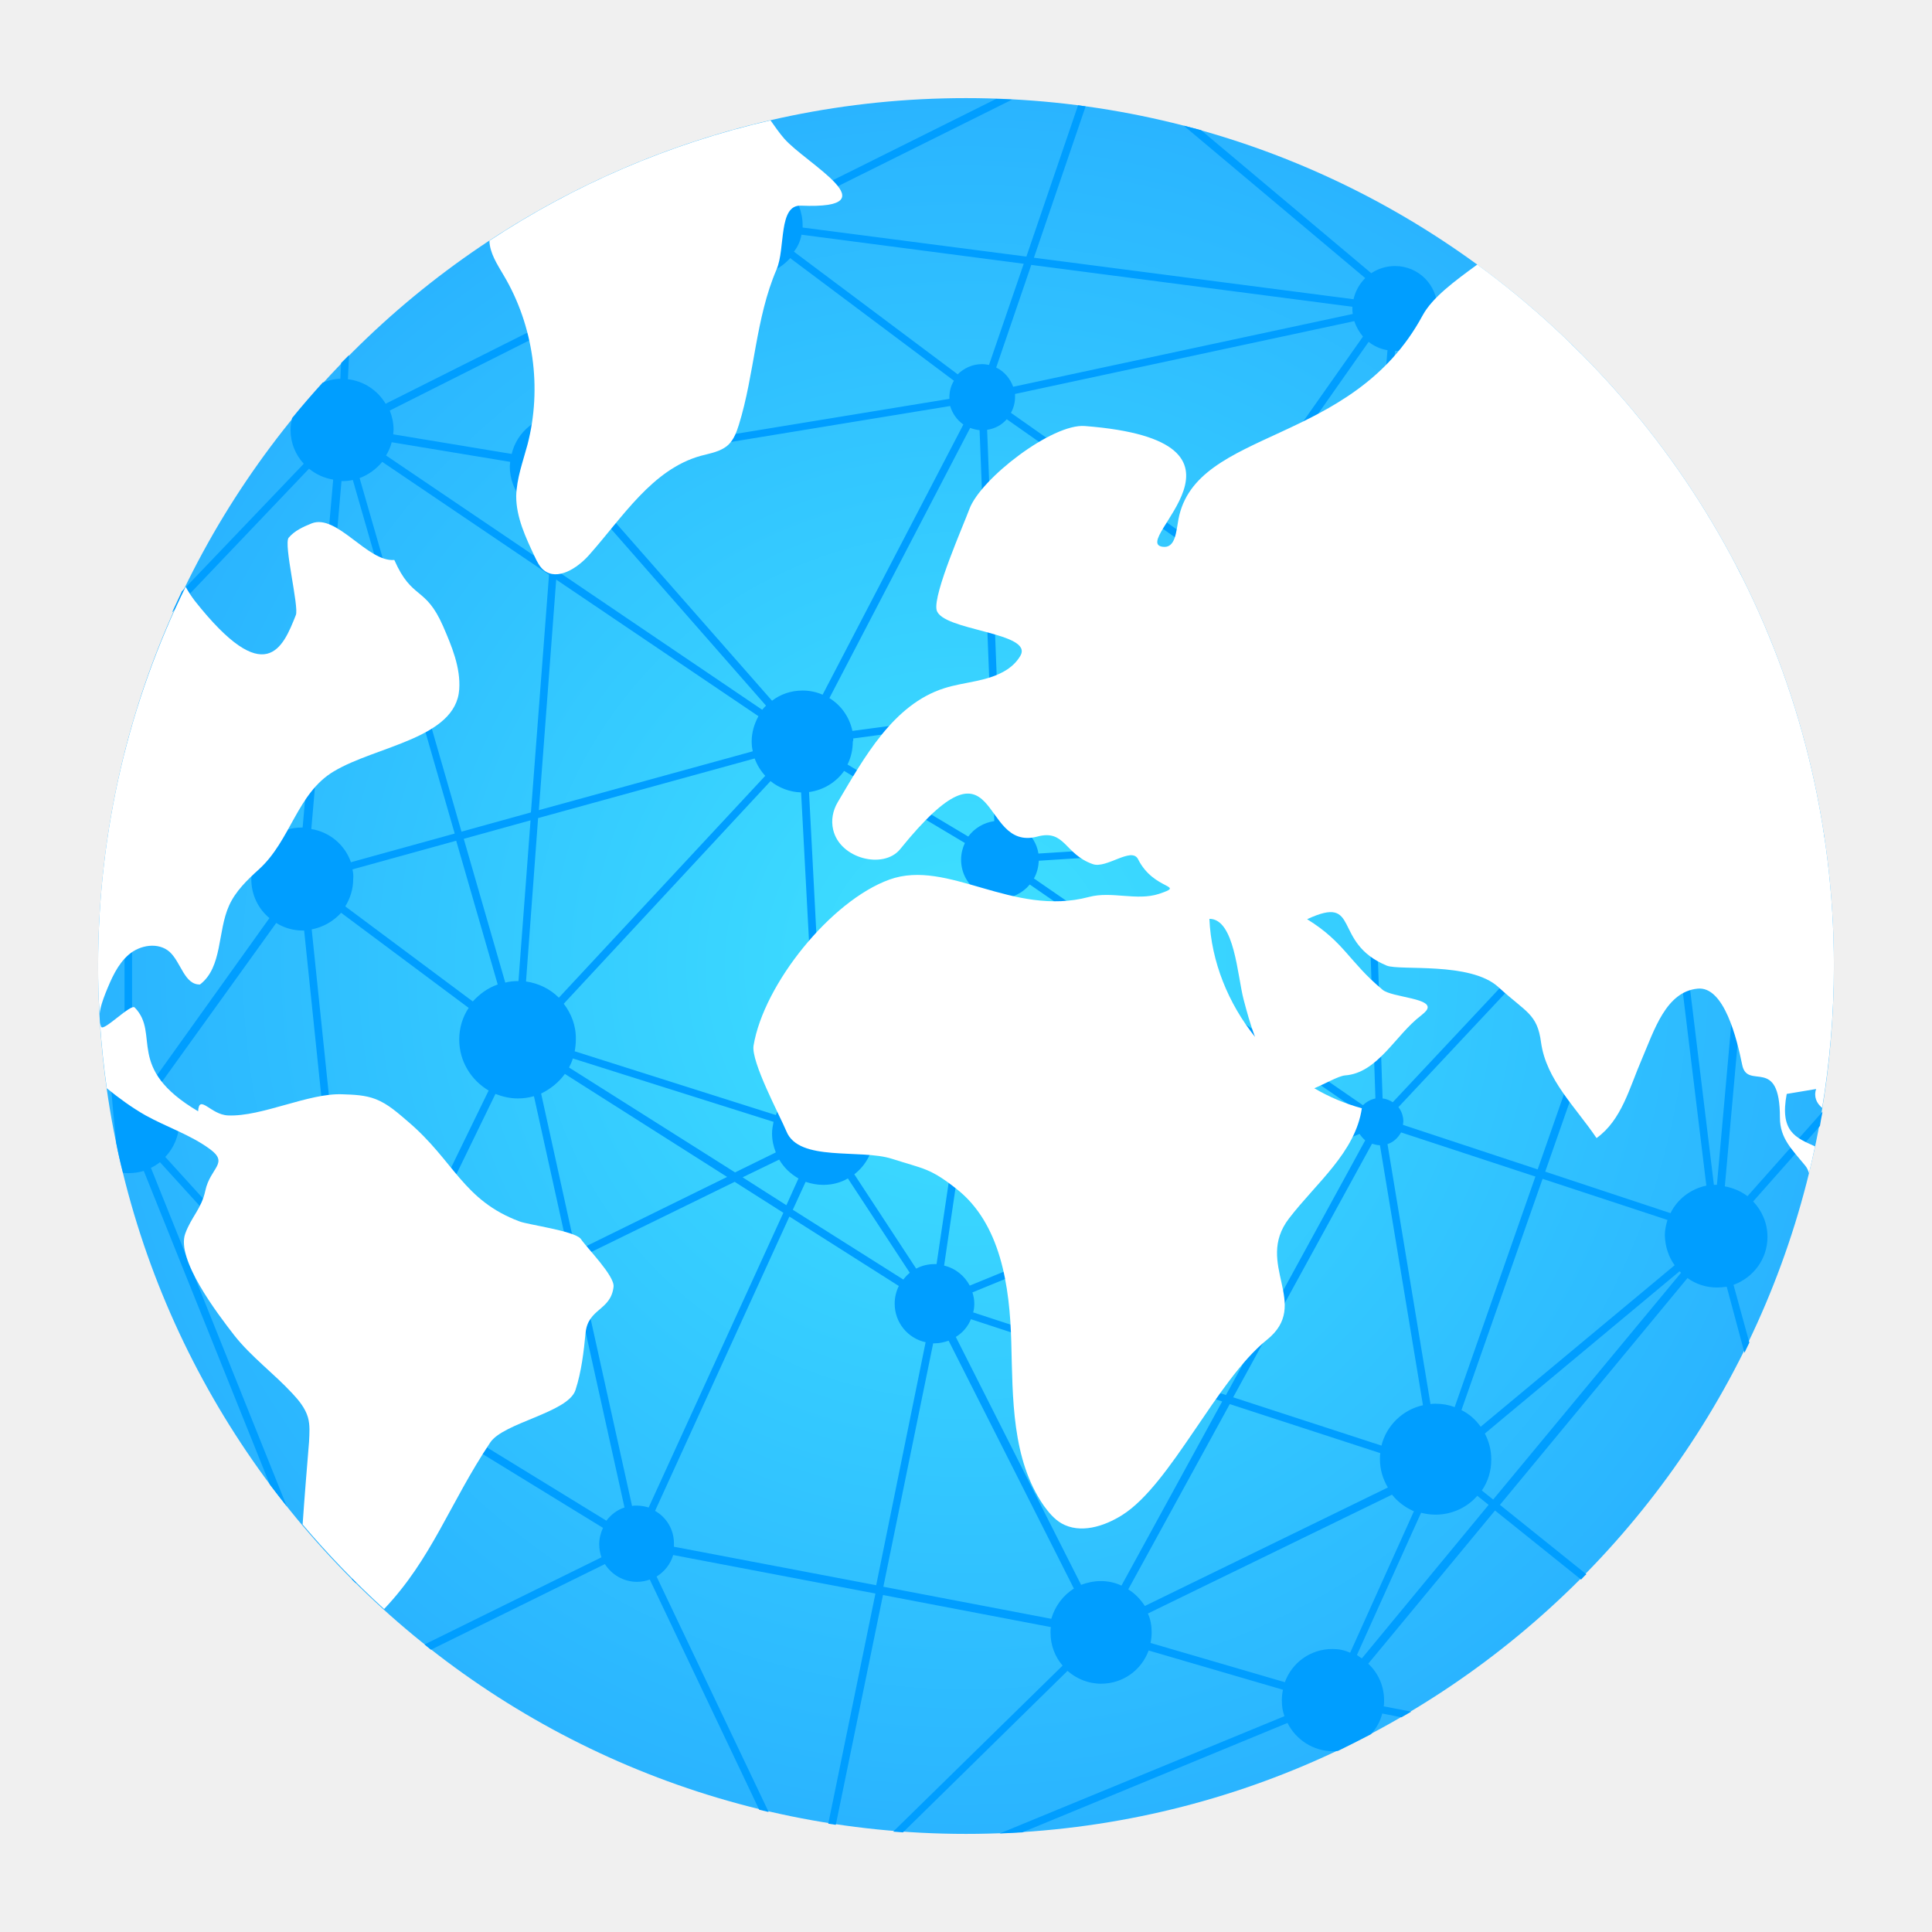
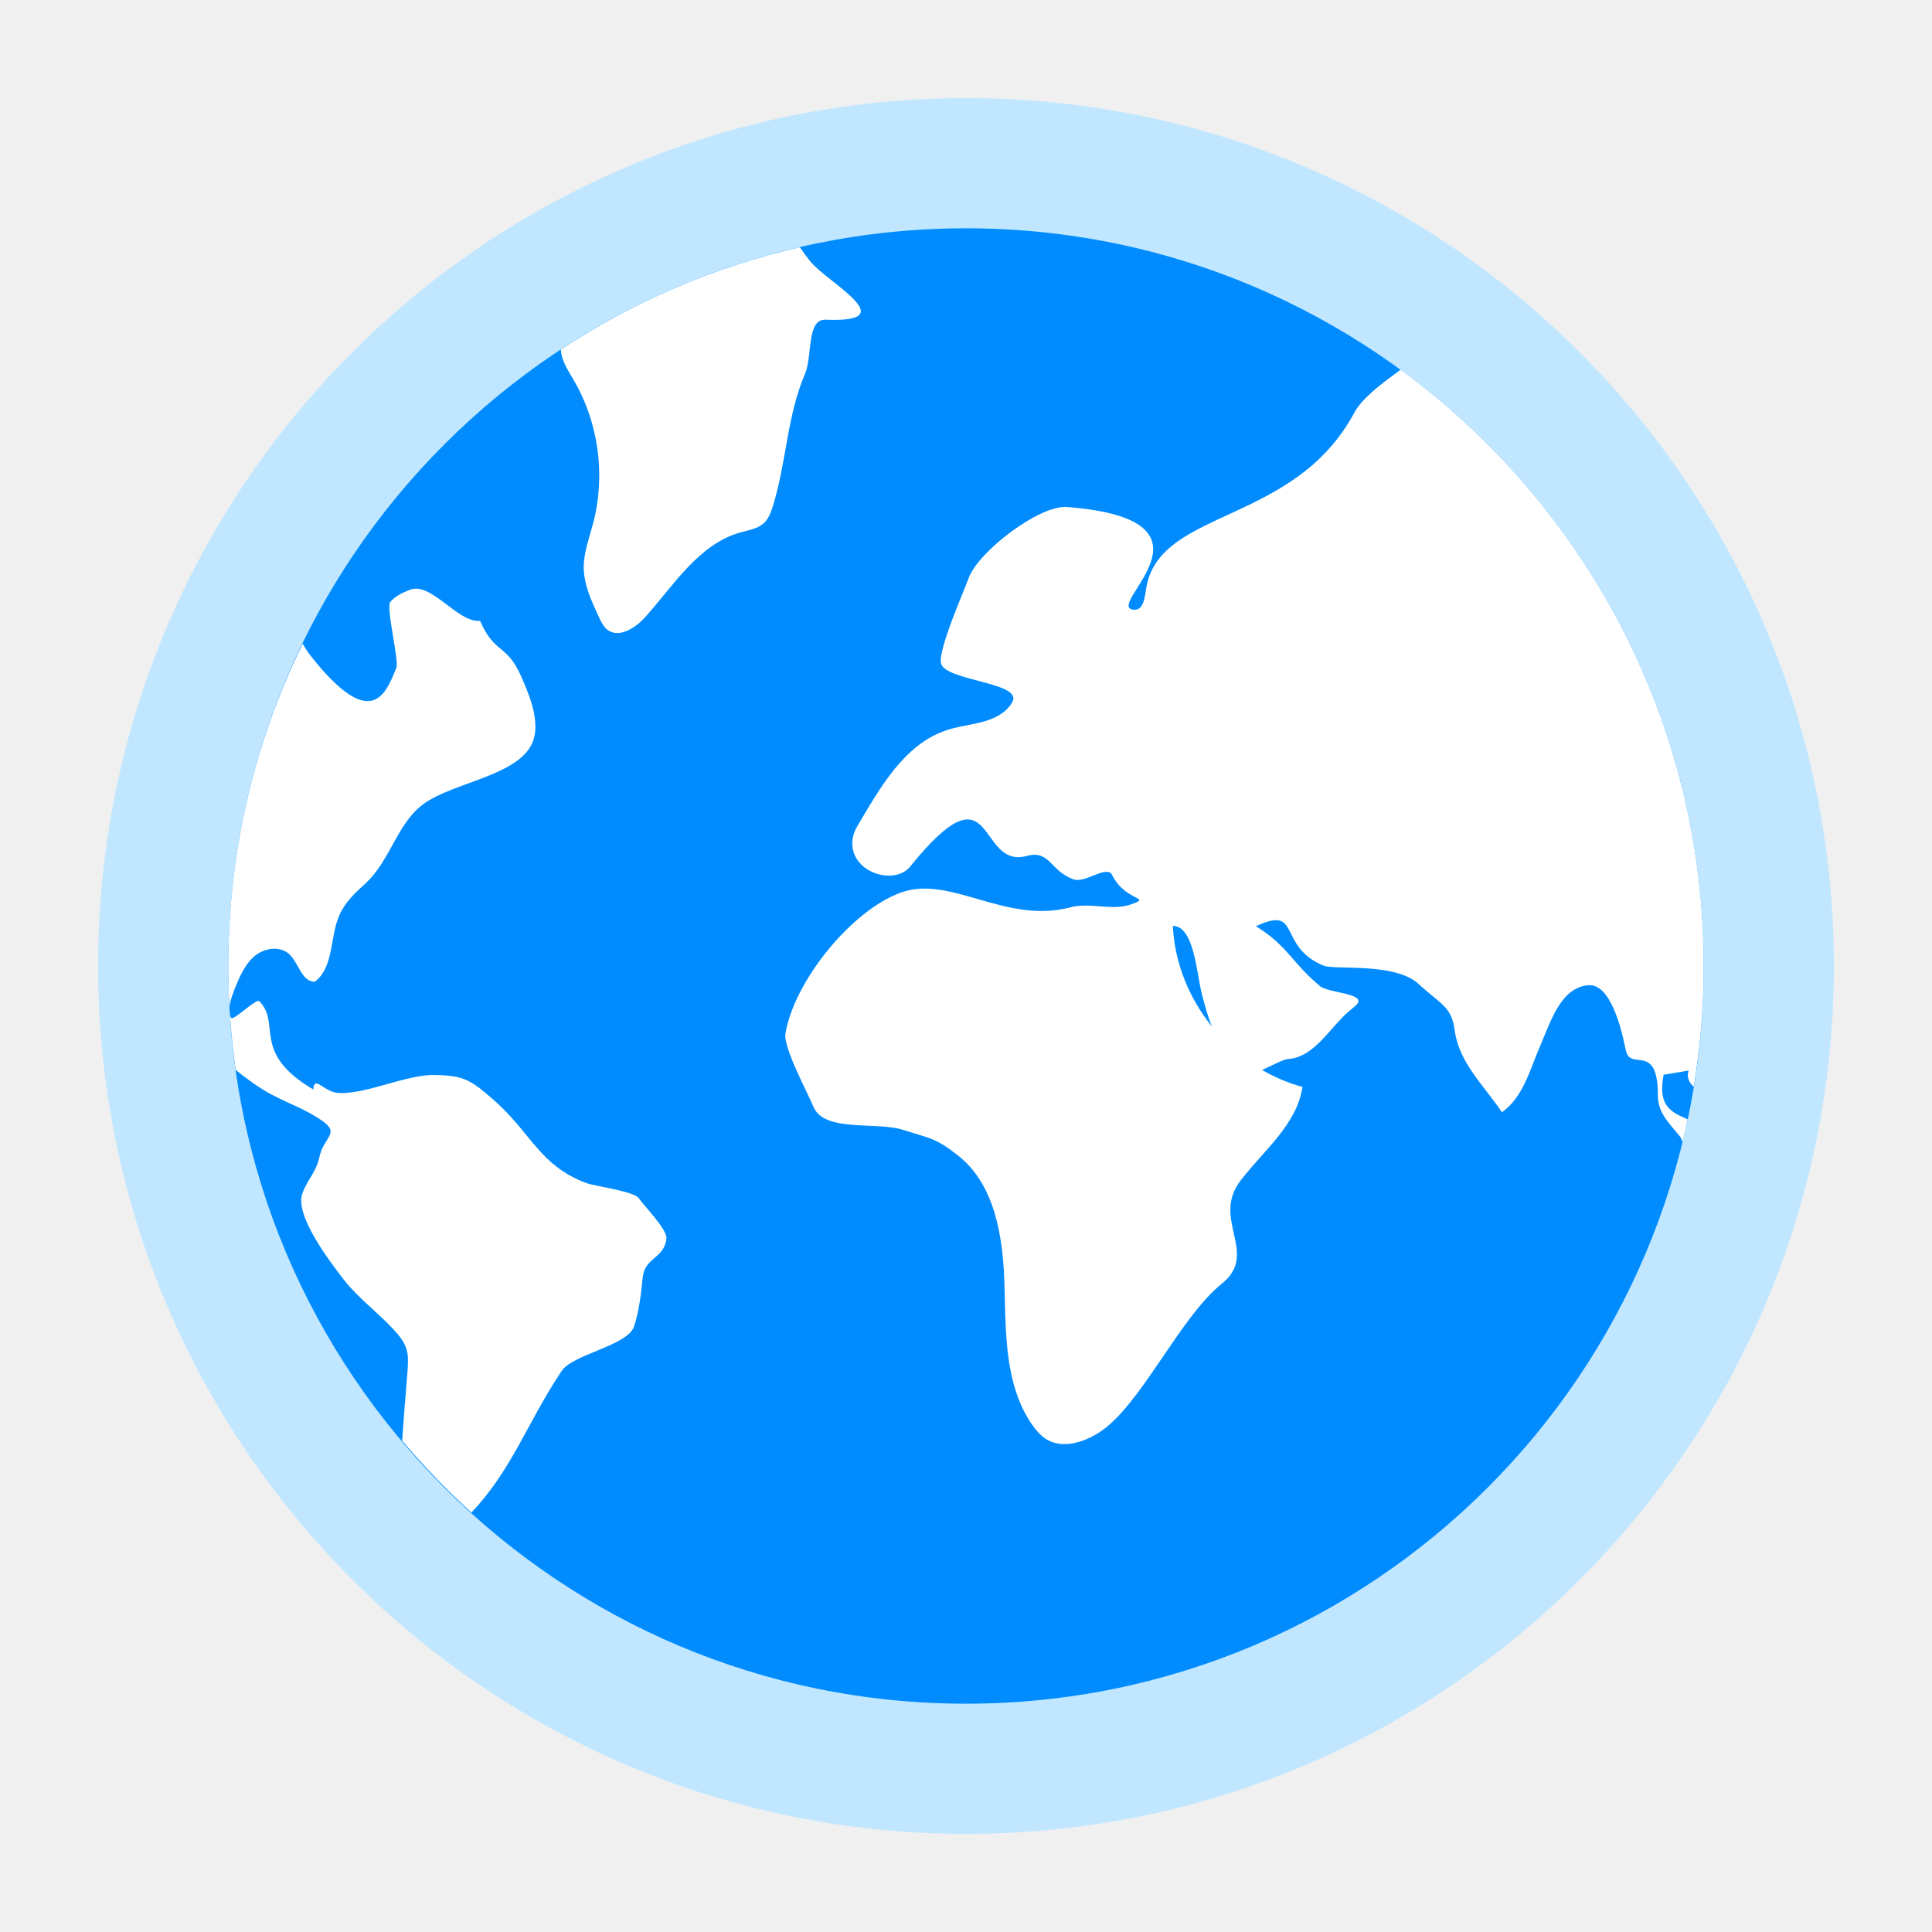
- <svg xmlns="http://www.w3.org/2000/svg" version="1.1" id="Layer_1" x="0px" y="0px" viewBox="0 0 512 512" style="enable-background:new 0 0 512 512;" xml:space="preserve">
-   <style type="text/css">
- 	.st0{fill:url(#SVGID_1_);}
- 	.st1{fill:#009EFF;}
- 	.st2{fill:#FFFFFF;}
- </style>
+ <svg xmlns="http://www.w3.org/2000/svg" version="1.1" id="Layer_1" x="0px" y="0px" viewBox="0 0 512 512" enable-background="new 0 0 512 512" xml:space="preserve">
+   <circle fill="#C0E7FF" cx="256" cy="256" r="230" />
  <g>
-     <radialGradient id="SVGID_1_" cx="256" cy="256" r="230" gradientTransform="matrix(1 0 0 -1 0 512)" gradientUnits="userSpaceOnUse">
-       <stop offset="0" style="stop-color:#3FE1FF" />
-       <stop offset="1" style="stop-color:#2AB4FF" />
-     </radialGradient>
-     <circle class="st0" cx="256" cy="256" r="230" />
-     <path class="st1" d="M483.5,222.3c-0.1-0.7-0.2-1.4-0.3-2l-17.7-1.9l4.2-47.3c-0.5-1.4-1.1-2.7-1.6-4l-4.6,51.1l-11.7-1.3   c0-0.1,0-0.1,0-0.2c0-4.4-2.7-8.2-6.6-9.8l16.3-54.2c-0.4-0.9-0.9-1.7-1.3-2.6l-16.9,56.2c-0.7-0.1-1.4-0.2-2.1-0.2   c-1.4,0-2.8,0.3-4.1,0.8L375.8,91.2c2.1-1.4,3.8-3.5,4.6-6l38.7,8.7c-0.9-0.9-1.8-1.8-2.7-2.7l-35.6-8c0.1-0.5,0.1-1,0.1-1.5   c0-6.2-5-11.2-11.2-11.2c-2.3,0-4.5,0.7-6.3,1.9l-45.1-37.9c-1.5-0.4-3.1-0.8-4.6-1.2l48.1,40.4c-1.5,1.5-2.6,3.4-3.1,5.6L274,68.3   l13.7-40.1c-0.7-0.1-1.3-0.2-2-0.3L272,68l-59.3-7.7c0-0.2,0-0.5,0-0.7c0-1.8-0.4-3.5-1-5.1l56.5-28.1c-1.4-0.1-2.8-0.1-4.2-0.2   l-53.2,26.5c-2.4-4-6.7-6.6-11.6-6.6c-6.5,0-12,4.6-13.2,10.8l-36.5-4.7c-1,0.5-2.1,1.1-3.1,1.6l39.3,5c0,0.2,0,0.5,0,0.7   c0,1.8,0.4,3.6,1,5.1l-84.5,42.4c-2.1-3.5-5.7-6-10-6.5l0.3-6.4c-0.7,0.7-1.4,1.4-2.1,2.1l-0.2,4.2c-1.6,0-3.2,0.4-4.7,1   c-2.8,3.1-5.5,6.2-8.1,9.4c-0.2,1-0.4,2-0.4,3.1c0,3.5,1.3,6.6,3.5,9l-32.3,33.8c-0.9,1.9-1.7,3.7-2.6,5.6l36.3-38.1   c1.8,1.5,4,2.5,6.4,2.9l-8.1,92.2c-0.1,0-0.1,0-0.2,0c-2.8,0-5.3,0.8-7.5,2.3L43,183.5c2.7-2.5,4.5-6,4.5-10c0-3.1-1.1-6-2.8-8.2   c-3,7-5.7,14.1-8,21.5c1.7-0.3,3.4-1,4.8-2L71.1,223c-2.7,2.5-4.5,6-4.5,10c0,4.2,1.9,7.9,4.8,10.3L41,285.8   c-1.8-1.1-3.8-1.8-6-1.9v-91.5c-0.7,2.5-1.4,4.9-2,7.4v84.1c-1.3,0.1-2.6,0.4-3.8,0.8c0.4,6.1,1,12.2,1.6,18.2   c0.5,2.6,1.1,5.3,1.8,7.9c0.5,0.1,0.9,0.1,1.4,0.1c1.4,0,2.8-0.2,4.1-0.6l33.4,83.1c1.5,2,3,3.9,4.5,5.8l-36-89.7   c0.8-0.4,1.6-0.9,2.4-1.5l41.6,45.8c-2.3,2.4-3.7,5.7-3.7,9.3c0,7.3,5.8,13.2,13,13.5v42c0.3,0.3,0.7,0.7,1,1v-42.9   c4.3-0.2,8.1-2.3,10.4-5.6l55.1,33.8c-0.6,1.3-1,2.8-1,4.3c0,1.2,0.2,2.4,0.6,3.5l-46.9,23.1c0.6,0.5,1.1,0.9,1.7,1.4l46.1-22.7   c1.8,2.8,4.9,4.7,8.5,4.7c1.2,0,2.3-0.2,3.4-0.6l29,61c0.8,0.2,1.7,0.4,2.5,0.6l-29.7-62.4c2.1-1.3,3.7-3.3,4.4-5.7l53.6,10.2   l-12.5,61c0.7,0.1,1.3,0.2,2,0.3l12.5-60.9l44.5,8.5c-0.1,0.5-0.1,1-0.1,1.5c0,3.3,1.2,6.4,3.2,8.7l-44.9,44   c0.9,0.1,1.8,0.1,2.6,0.2l43.6-42.8c2.4,2.1,5.5,3.4,8.9,3.4c5.8,0,10.7-3.6,12.6-8.8l35.6,10.4c-0.2,0.9-0.3,1.9-0.3,2.8   c0,1.5,0.2,2.9,0.7,4.2l-75.5,31.1c2-0.1,4-0.2,6-0.3l70.3-29c2.2,4.4,6.8,7.5,12.1,7.5c0.4,0,0.8,0,1.3-0.1   c2.9-1.4,5.8-2.9,8.7-4.4c1.4-1.5,2.5-3.4,3-5.5l5.1,1c0.9-0.5,1.7-1,2.6-1.5l-7.3-1.4c0.1-0.5,0.1-1.1,0.1-1.6   c0-3.8-1.6-7.3-4.2-9.7l33.6-40.6l22.8,18.3c0.5-0.5,0.9-1,1.4-1.4l-22.9-18.4l49.7-60.1c2.2,1.6,4.9,2.5,7.8,2.5   c0.9,0,1.7-0.1,2.6-0.2l4.7,17.5c0.4-0.9,0.9-1.8,1.3-2.7l-4.2-15.3c5.2-1.9,9-6.8,9-12.7c0-3.7-1.5-7-3.8-9.4l17.7-20   c0.2-1.2,0.4-2.5,0.7-3.8l-19.9,22.4c-1.7-1.3-3.8-2.2-6-2.6l8.4-93.9L483.5,222.3z M443.8,335.3l-51.4,42.8   c-1.3-1.8-3-3.4-5.1-4.4l21.5-61.3l33.1,10.9c-0.4,1.3-0.7,2.7-0.7,4.1C441.3,330.4,442.2,333.1,443.8,335.3z M257.7,342.5   l102.6-42c0.4,0.6,0.9,1.2,1.5,1.7l-36.9,67.5l-67-21.9c0.2-0.7,0.3-1.5,0.3-2.3C258.2,344.4,258,343.4,257.7,342.5z M93.4,230.4   l27.5-7.6l11,38.1c-2.6,0.9-4.8,2.5-6.6,4.5l-33.8-25.2c1.3-2.1,2.1-4.6,2.1-7.2C93.7,232.1,93.6,231.2,93.4,230.4z M122.9,222.3   l17.7-4.9l-3.2,42.6c-0.1,0-0.1,0-0.2,0c-1.1,0-2.2,0.1-3.3,0.4L122.9,222.3z M142.6,216.8L200,201c0.6,1.7,1.6,3.3,2.8,4.6   l-54.7,58.8c-2.3-2.3-5.3-3.8-8.7-4.3L142.6,216.8z M162.1,122.3l89.7-14.7c0.6,2,1.8,3.7,3.5,4.9L218,184.1   c-1.6-0.7-3.4-1.1-5.3-1.1c-3.1,0-5.9,1-8.1,2.7L158.3,133c2.4-2.4,3.9-5.8,3.9-9.5C162.2,123.1,162.1,122.7,162.1,122.3z    M430.7,216.3l-66.6,4.2l-1-30.6c4.3-0.5,8-2.9,10.1-6.5l58.2,29.3C431,213.8,430.7,215,430.7,216.3z M433.3,223.6l-64.2,68.5   c-0.8-0.5-1.7-0.9-2.7-1l-2.3-68.5l66.6-4.2C431.1,220.3,432,222.1,433.3,223.6z M364.5,291.1c-1.3,0.3-2.4,0.9-3.3,1.8L274,232.8   c0.8-1.4,1.2-3,1.3-4.7l86.9-5.5L364.5,291.1z M149.4,266l54.8-59c2.2,1.8,5.1,2.9,8.1,3l4.1,77.1c-4.9,0.6-9,3.9-10.8,8.4   l-53.3-16.9c0.2-1,0.3-2.1,0.3-3.1C152.7,271.9,151.4,268.6,149.4,266z M214.4,209.9c3.8-0.5,7.2-2.6,9.3-5.6l32,19.1   c-0.6,1.3-1,2.8-1,4.4c0,3.3,1.5,6.2,3.9,8.1l-34,52.7c-1.8-1-3.9-1.6-6.2-1.6L214.4,209.9z M226.1,195.7l36.4-4.9l1,26.8   c-2.8,0.4-5.3,1.9-6.9,4.1l-32-19.1c0.9-1.8,1.4-3.9,1.4-6.1C226.2,196.2,226.1,196,226.1,195.7z M260.3,237   c0.7,0.4,1.5,0.6,2.2,0.8l-9,60.9l-21.9,0.5c-0.4-3.9-2.4-7.2-5.3-9.5L260.3,237z M264.5,238.1c0.2,0,0.3,0,0.5,0   c3.2,0,6-1.4,7.9-3.7l87.1,60.1c-0.3,0.6-0.5,1.2-0.5,1.8l-103.9,2.3L264.5,238.1z M264.6,190.5l28.1-3.8l-22.6,32.1   c-1.3-0.8-2.9-1.2-4.5-1.3L264.6,190.5z M275.2,226.2c-0.4-2.5-1.7-4.6-3.5-6.2l23.6-33.6l53.1-7.1c1.2,5.9,6.4,10.4,12.7,10.7   l1,30.7L275.2,226.2z M348.2,176.5c0,0.3,0,0.5,0,0.8l-51.3,6.9l24.5-34.8l28.7,20.2C348.9,171.6,348.2,174,348.2,176.5z    M294.2,184.5l-29.7,4l-2.9-74.6c2.1-0.3,3.9-1.3,5.2-2.8l53,37.2L294.2,184.5z M262.5,188.8l-36.6,4.9c-0.8-3.7-3-6.8-6.1-8.7   l37.3-71.6c0.8,0.3,1.6,0.5,2.5,0.6L262.5,188.8z M203,187c-0.3,0.3-0.7,0.7-1,1.1l-54.5-36.9l1.1-14.3c0,0,0,0,0,0   c3.1,0,5.9-1,8.1-2.7L203,187z M201,189.8c-1.1,2-1.8,4.3-1.8,6.7c0,0.9,0.1,1.8,0.3,2.6l-56.7,15.6l4.6-61.1L201,189.8z    M149.7,284.6l43,27.3l-40.1,19.7l-9.2-41.8C145.9,288.6,148.1,286.8,149.7,284.6z M150.8,282.9c0.4-0.8,0.8-1.6,1-2.4l53.2,16.8   c-0.2,1-0.4,2-0.4,3.1c0,1.8,0.4,3.5,1,5l-10.8,5.3L150.8,282.9z M206.5,307.3c1.2,2.1,3,3.8,5.1,5l-3.2,7.1l-11.6-7.4L206.5,307.3   z M213.5,313.2c1.5,0.5,3,0.8,4.7,0.8c2.4,0,4.6-0.6,6.5-1.7l16.4,25c-0.6,0.5-1.2,1.1-1.7,1.8l-29.3-18.5L213.5,313.2z    M226.4,311.2c3-2.3,5-5.9,5.3-10l21.6-0.5l-5.1,34.3c-0.2,0-0.4,0-0.5,0c-1.8,0-3.4,0.4-4.9,1.2L226.4,311.2z M255.3,300.7   l104.2-2.3c0,0.1,0,0.2,0.1,0.3l-102.6,42c-1.4-2.6-3.8-4.6-6.8-5.3L255.3,300.7z M363.6,303.1c0.7,0.2,1.4,0.4,2.1,0.4   c0,0,0,0,0,0l11.4,68.9c-5.4,1.2-9.7,5.4-11,10.7l-39.3-12.8L363.6,303.1z M367.7,303.2c1.6-0.5,2.8-1.7,3.6-3.1l35.6,11.7   l-21.4,61.1c-1.6-0.6-3.3-0.9-5.1-0.9c-0.4,0-0.9,0-1.3,0.1L367.7,303.2z M407.5,309.9l-35.7-11.8c0-0.3,0.1-0.6,0.1-0.9   c0-1.4-0.5-2.8-1.3-3.8l64.2-68.5c0.6,0.5,1.3,0.9,2,1.2L407.5,309.9z M369.7,93c1.5,0,3-0.3,4.3-0.9l61.4,115.6   c-1.3,0.8-2.3,1.9-3.1,3.2l-58.2-29.3c0.7-1.6,1-3.3,1-5.2c0-6.7-4.9-12.3-11.4-13.3L369.7,93z M362.7,90.6c1.4,1.1,3.1,1.9,5,2.2   l-5.9,70.2c0,0-0.1,0-0.1,0c-4.2,0-8,1.9-10.4,4.9l-28.7-20.2L362.7,90.6z M358.9,85.1c0.5,1.5,1.3,2.9,2.3,4.1l-40.4,57.4   l-52.9-37.2c0.7-1.2,1.1-2.7,1.1-4.2c0-0.3,0-0.6,0-0.8L358.9,85.1z M273.3,70.2l85.1,11.1c0,0.2,0,0.3,0,0.5c0,0.5,0,0.9,0.1,1.4   l-90,19.3c-0.8-2.2-2.4-4.1-4.5-5.1L273.3,70.2z M212.4,62.2l58.9,7.7l-9.2,26.8c-0.6-0.1-1.2-0.2-1.9-0.2c-2.5,0-4.8,1.1-6.4,2.7   l-43.4-32.5C211.4,65.4,212.1,63.9,212.4,62.2z M199.2,73c4.1,0,7.7-1.8,10.2-4.6l43.4,32.5c-0.8,1.3-1.2,2.8-1.2,4.4   c0,0.1,0,0.3,0,0.4l-89.7,14.7c-0.6-2.7-2.1-5-4-6.8l33.8-42.9C193.8,72.1,196.4,73,199.2,73z M187.6,66.4c0.7,1.1,1.5,2.1,2.5,3   l-33.8,42.9c-2.2-1.5-4.8-2.3-7.6-2.3c-6.4,0-11.7,4.4-13.1,10.3l-31.4-5.2c0-0.4,0.1-0.8,0.1-1.2c0-1.8-0.4-3.6-1-5.1L187.6,66.4z    M103.8,117.2l31.4,5.2c0,0.4-0.1,0.8-0.1,1.2c0,6.8,5,12.4,11.5,13.3l-1,13.1l-43.3-29.3C103,119.6,103.5,118.4,103.8,117.2z    M101.3,122.4l44.2,29.9l-4.8,63l-18.4,5.1l-27-93.7C97.7,125.8,99.7,124.3,101.3,122.4z M90.5,127.5c0.1,0,0.1,0,0.2,0   c0.9,0,1.9-0.1,2.8-0.3l27,93.7l-27.5,7.6c-1.6-4.6-5.6-8-10.5-8.8L90.5,127.5z M85.4,352.4l-41.6-45.8c2.3-2.4,3.7-5.7,3.7-9.3   c0-4.2-1.9-7.9-4.8-10.3l30.5-42.4c2.1,1.3,4.5,2,7,2c0.1,0,0.3,0,0.4,0l10.7,103.2C89.1,350.1,87.1,351,85.4,352.4z M93.7,349.5   c-0.1,0-0.3,0-0.4,0L82.6,246.3c3.1-0.6,5.8-2.2,7.8-4.4l33.8,25.2c-1.6,2.4-2.5,5.3-2.5,8.4c0,5.8,3.2,10.8,7.8,13.5l-30.1,61.8   C97.7,350,95.7,349.5,93.7,349.5z M104.6,355.1c-0.9-1.3-2.1-2.4-3.4-3.3l30.1-61.9c1.8,0.7,3.8,1.2,5.9,1.2c1.5,0,2.9-0.2,4.3-0.6   l9.3,42.1L104.6,355.1z M160.7,403l-55.1-33.8c1-1.9,1.5-4,1.5-6.2c0-2.2-0.6-4.4-1.5-6.2l45.5-22.3l14.4,65   C163.6,400.1,161.9,401.4,160.7,403z M171.9,399.5c-1-0.3-2.1-0.5-3.2-0.5c-0.4,0-0.8,0-1.2,0.1L153,333.6l41.7-20.4l12.9,8.2   L171.9,399.5z M232.2,420.1l-53.6-10.2c0-0.3,0-0.6,0-0.9c0-3.7-2-6.9-5-8.6l35.6-78l29,18.4c-0.7,1.4-1.1,3-1.1,4.7   c0,5,3.5,9.2,8.2,10.2L232.2,420.1z M278.6,429l-44.5-8.5l13.2-64.5c0.1,0,0.2,0,0.3,0c1.4,0,2.6-0.3,3.8-0.7l33.2,65.7   C281.8,422.7,279.6,425.6,278.6,429z M291.7,419c-1.8,0-3.6,0.4-5.2,1l-33.2-65.7c1.8-1.1,3.2-2.7,4-4.7l66.6,21.8l-26.7,48.8   C295.5,419.4,293.7,419,291.7,419z M299,421.2l26.9-49.1l39.9,13c-0.1,0.5-0.1,1.1-0.1,1.6c0,2.8,0.8,5.3,2.1,7.5l-64.4,31.4   C302.3,423.9,300.8,422.3,299,421.2z M353.1,437c-5.8,0-10.7,3.6-12.6,8.8l-35.6-10.4c0.2-0.9,0.3-1.9,0.3-2.8c0-1.8-0.3-3.5-1-5   l64.7-31.5c1.5,1.9,3.5,3.4,5.8,4.4l-16.9,37.5C356.3,437.3,354.8,437,353.1,437z M360.9,439.5c-0.4-0.3-0.9-0.6-1.3-0.9l17-37.7   c1.2,0.3,2.5,0.5,3.8,0.5c4.4,0,8.4-1.9,11.1-5l3,2.4L360.9,439.5z M395.7,397.4l-3-2.4c1.6-2.3,2.5-5.1,2.5-8.2   c0-2.5-0.6-4.8-1.7-6.9l51.6-43c0.1,0.1,0.2,0.2,0.4,0.4L395.7,397.4z M442.7,321.5l-33.2-11l29.3-83.7c0.8,0.2,1.7,0.3,2.5,0.3   c0.1,0,0.2,0,0.3,0l10.6,87.1C448,315.1,444.5,317.8,442.7,321.5z M455,314c-0.1,0-0.1,0-0.2,0c-0.2,0-0.4,0-0.6,0l-10.6-87.1   c4.1-0.9,7.3-4.1,8.1-8.2l11.7,1.3L455,314z" />
+     <circle fill="#008CFF" cx="256" cy="256" r="195.5" />
    <g>
-       <path class="st2" d="M473.5,289.9l7.8-1.3c-0.7,2,0.1,3.8,1.6,5c2-12.2,3.1-24.8,3.1-37.6c0-76.4-37.2-144-94.5-185.9    c-6,4.4-11.9,8.7-14.5,13.5c-18.7,34.7-60.1,29.8-64.7,54c-0.6,3.3-0.8,7.8-4.2,7.3c-9.1-1.2,30.8-28-20.6-32    c-8.6-0.7-27.6,13.9-30.6,22c-1.5,4.1-9.6,22.4-8.7,26.7c1.2,5.6,25.9,5.9,22.2,12.2c-0.8,1.4-2,2.6-3.3,3.5    c-5.1,3.4-11.3,3.3-16.9,5.1c-13.5,4.3-21.2,18.4-28.2,30.2c-1.3,2.2-1.8,4.8-1.2,7.3c1.8,7.7,13.3,10.5,17.7,5.2    c27-33.4,20.6,0.8,36.4-3.4c7.4-2,7.2,4.7,14.7,7.3c3.6,1.3,10.3-4.7,12-1.3c4.2,8.4,13,6.7,5.5,9.2c-5.9,1.9-12.5-0.8-18.5,0.8    c-20.3,5.4-37.4-10.2-52.9-4.6s-33.3,27.7-36,44c-0.7,4.3,7,18.6,8.7,22.7c3.3,8.2,19.6,4.6,28,7.3s10,2.4,17,7.9    c11.8,9.2,14.2,25.8,14.6,40.7c0.4,14.9,0.1,31,8.6,43.3c1.3,1.8,2.8,3.6,4.7,4.7c4.9,2.8,11.2,0.9,16.1-2.2    c12.9-8.1,25-35.7,38.3-46.4c11.9-9.5-3.4-20.1,5.9-32.2c7.2-9.4,17.6-17.5,19.3-29.2c-4.4-1.2-8.7-3-12.6-5.3    c2.9-1.2,6.3-3.2,8.1-3.4c8.7-0.6,13.4-10.7,20.1-15.8c0.5-0.4,1.1-0.9,1.5-1.4c2.5-3.3-9.1-3.4-11.6-5.5    c-8.9-7.4-10.1-12.6-20-18.7c14.4-6.7,6.4,6.2,21.1,12.3c3.5,1.4,22.2-1.1,29.6,5.7c7.3,6.7,10.3,7,11.3,14.7    c1.4,9.9,9.1,17,14.7,25.3c6.7-4.8,8.7-13.3,12-20.9c3.3-7.7,6.4-17.9,14.8-18.7c7-0.7,10.4,13.3,11.8,20.2s10-2.7,10,14    c0,5.5,3.2,8.4,6.7,12.7c0.5,0.6,0.8,1.3,1,2c0.6-2.4,1.1-4.7,1.6-7.1C475.9,301.5,471.6,299.9,473.5,289.9z M320.5,243.5    c6.7,0,7.4,15.1,9.1,21.5c0.8,3,1.7,6.4,3,9.8C325.5,265.9,321,254.9,320.5,243.5z" />
-       <path class="st2" d="M133.5,73c7.9,13.3,10.2,29.8,6.3,44.8c-1.2,4.5-2.9,9-3,13.7c0,5.6,2.5,10.9,4.9,16c0.6,1.3,1.3,2.7,2.4,3.6    c3.6,2.9,8.9-0.5,12-4c8.9-10,16.7-22.7,29.6-26.3c2.6-0.7,5.4-1.1,7.4-3c1.4-1.4,2.1-3.3,2.7-5.2c4.2-13.5,4.4-28.2,10-41.2    c2.4-5.6,0.4-17.2,6.5-16.9c24.3,1,1.2-11.2-4.5-17.8c-1.3-1.5-2.4-3.1-3.6-4.8c-27,6.2-52.1,17.1-74.5,31.9    C129.8,67.1,131.8,70.1,133.5,73z" />
+       <path fill="#FFFFFF" d="M440.875,284.815l6.63-1.105c-0.595,1.7,0.085,3.23,1.36,4.25c1.7-10.37,2.635-21.08,2.635-31.96    c0-64.94-31.62-122.4-80.325-158.015c-5.1,3.74-10.115,7.395-12.325,11.475c-15.895,29.495-51.085,25.33-54.995,45.9    c-0.51,2.805-0.68,6.63-3.57,6.205c-7.735-1.02,26.18-23.8-17.51-27.2c-7.31-0.595-23.46,11.815-26.01,18.7    c-1.275,3.485-8.16,19.04-7.395,22.695c1.02,4.76,22.015,5.015,18.87,10.37c-0.68,1.19-1.7,2.21-2.805,2.975    c-4.335,2.89-9.605,2.805-14.365,4.335c-11.475,3.655-18.02,15.64-23.97,25.67c-1.105,1.87-1.53,4.08-1.02,6.205    c1.53,6.545,11.305,8.925,15.045,4.42c22.95-28.39,17.51,0.68,30.94-2.89c6.29-1.7,6.12,3.995,12.495,6.205    c3.06,1.105,8.755-3.995,10.2-1.105c3.57,7.14,11.05,5.695,4.675,7.82c-5.015,1.615-10.625-0.68-15.725,0.68    c-17.255,4.59-31.79-8.67-44.965-3.91s-28.305,23.545-30.6,37.4c-0.595,3.655,5.95,15.81,7.395,19.295    c2.805,6.97,16.66,3.91,23.8,6.205c7.14,2.295,8.5,2.04,14.45,6.715c10.03,7.82,12.07,21.93,12.41,34.595s0.085,26.35,7.31,36.805    c1.105,1.53,2.38,3.06,3.995,3.995c4.165,2.38,9.52,0.765,13.685-1.87c10.965-6.885,21.25-30.345,32.555-39.44    c10.115-8.075-2.89-17.085,5.015-27.37c6.12-7.99,14.96-14.875,16.405-24.82c-3.74-1.02-7.395-2.55-10.71-4.505    c2.465-1.02,5.355-2.72,6.885-2.89c7.395-0.51,11.39-9.095,17.085-13.43c0.425-0.34,0.935-0.765,1.275-1.19    c2.125-2.805-7.735-2.89-9.86-4.675c-7.565-6.29-8.585-10.71-17-15.895c12.24-5.695,5.44,5.27,17.935,10.455    c2.975,1.19,18.87-0.935,25.16,4.845c6.205,5.695,8.755,5.95,9.605,12.495c1.19,8.415,7.735,14.45,12.495,21.505    c5.695-4.08,7.395-11.305,10.2-17.765c2.805-6.545,5.44-15.215,12.58-15.895c5.95-0.595,8.84,11.305,10.03,17.17    c1.19,5.865,8.5-2.295,8.5,11.9c0,4.675,2.72,7.14,5.695,10.795c0.425,0.51,0.68,1.105,0.85,1.7c0.51-2.04,0.935-3.995,1.36-6.035    C442.915,294.675,439.26,293.315,440.875,284.815z M310.825,245.375c5.695,0,6.29,12.835,7.735,18.275    c0.68,2.55,1.445,5.44,2.55,8.33C315.075,264.415,311.25,255.065,310.825,245.375z" />
+       <path fill="#FFFFFF" d="M151.875,100.45c6.715,11.305,8.67,25.33,5.355,38.08c-1.02,3.825-2.465,7.65-2.55,11.645    c0,4.76,2.125,9.265,4.165,13.6c0.51,1.105,1.105,2.295,2.04,3.06c3.06,2.465,7.565-0.425,10.2-3.4    c7.565-8.5,14.195-19.295,25.16-22.355c2.21-0.595,4.59-0.935,6.29-2.55c1.19-1.19,1.785-2.805,2.295-4.42    c3.57-11.475,3.74-23.97,8.5-35.02c2.04-4.76,0.34-14.62,5.525-14.365c20.655,0.85,1.02-9.52-3.825-15.13    c-1.105-1.275-2.04-2.635-3.06-4.08c-22.95,5.27-44.285,14.535-63.325,27.115C148.73,95.435,150.43,97.985,151.875,100.45z" />
      <g>
-         <path class="st2" d="M137.7,323.7c-15-5.6-17.3-16-29.5-26.4c-2.7-2.3-5.3-4.7-8.6-6c-2.8-1.1-5.8-1.2-8.8-1.3     c-9-0.4-21.4,6-30.4,5.6c-4.6-0.2-7.6-5.8-7.9-1.1C33,283,42.6,274.1,35.7,267c-1-1.1-8.3,6.5-8.9,5.1c-0.1-0.3-0.2-0.7-0.3-1     c0.4,5.8,1,11.6,1.8,17.3c3.2,2.6,6.6,5.1,10.3,7.2c5.6,3.1,11.8,5.1,17,8.9s0.1,4.9-1.2,11.1c-1,4.7-3.7,6.9-5.3,11.3     c-2.5,6.8,8.5,21.2,13,27c4.5,5.7,10.5,10.1,15.4,15.4c1.7,1.8,3.4,3.9,4.1,6.3c0.6,2.1,0.4,4.3,0.3,6.5     c-0.6,7.3-1.2,14.6-1.7,21.9c6.7,7.9,13.9,15.4,21.6,22.4c12.7-13.4,17.3-27.9,28.1-44.1c3.5-5.3,20.6-7.9,22.6-13.9     c1.6-4.9,2.2-10.2,2.7-15.3c0.7-6.4,6.7-5.8,7.4-12.1c0.3-2.9-7-10.2-8.7-12.7C152.2,326.2,140.1,324.6,137.7,323.7z" />
-         <path class="st2" d="M26.4,268.7c0.2-1.9,0.9-3.8,1.6-5.6c1.5-3.7,3.1-7.5,6.1-10.1c3-2.6,7.9-3.4,10.9-0.7c3,2.8,3.9,8.7,8,8.6     c6-4.6,4.6-14,7.7-20.9c1.7-3.8,4.8-6.8,7.9-9.6c8.5-7.7,10.1-20.2,19.9-26c11.2-6.7,32.3-8.7,33.2-21.7c0.4-5.8-2-11.5-4.3-16.8     c-4.7-10.7-8.2-6.8-12.9-17.5c-7.1,0.6-15.2-12.3-21.9-9.7c-2.2,0.9-4.5,1.9-6.1,3.8c-1.4,1.7,2.8,18.4,1.9,20.5     c-3.4,8.6-8,20-26.8-3.8c-0.9-1.2-1.7-2.4-2.4-3.7C34.3,185.8,26,219.9,26,256C26,260.3,26.1,264.5,26.4,268.7z" />
+         <path fill="#FFFFFF" d="M155.445,313.545c-12.75-4.76-14.705-13.6-25.075-22.44c-2.295-1.955-4.505-3.995-7.31-5.1     c-2.38-0.935-4.93-1.02-7.48-1.105c-7.65-0.34-18.19,5.1-25.84,4.76c-3.91-0.17-6.46-4.93-6.715-0.935     c-16.575-9.775-8.415-17.34-14.28-23.375c-0.85-0.935-7.055,5.525-7.565,4.335c-0.085-0.255-0.17-0.595-0.255-0.85     c0.34,4.93,0.85,9.86,1.53,14.705c2.72,2.21,5.61,4.335,8.755,6.12c4.76,2.635,10.03,4.335,14.45,7.565     c4.42,3.23,0.085,4.165-1.02,9.435c-0.85,3.995-3.145,5.865-4.505,9.605c-2.125,5.78,7.225,18.02,11.05,22.95     c3.825,4.845,8.925,8.585,13.09,13.09c1.445,1.53,2.89,3.315,3.485,5.355c0.51,1.785,0.34,3.655,0.255,5.525     c-0.51,6.205-1.02,12.41-1.445,18.615c5.695,6.715,11.815,13.09,18.36,19.04c10.795-11.39,14.705-23.715,23.885-37.485     c2.975-4.505,17.51-6.715,19.21-11.815c1.36-4.165,1.87-8.67,2.295-13.005c0.595-5.44,5.695-4.93,6.29-10.285     c0.255-2.465-5.95-8.67-7.395-10.795C167.77,315.67,157.485,314.31,155.445,313.545z" />
+         <path fill="#FFFFFF" d="M60.84,266.795c0.17-1.615,0.765-3.23,1.36-4.76c1.275-3.145,2.635-6.375,5.185-8.585     c2.55-2.21,6.715-2.89,9.265-0.595c2.55,2.38,3.315,7.395,6.8,7.31c5.1-3.91,3.91-11.9,6.545-17.765     c1.445-3.23,4.08-5.78,6.715-8.16c7.225-6.545,8.585-17.17,16.915-22.1c9.52-5.695,27.455-7.395,28.22-18.445     c0.34-4.93-1.7-9.775-3.655-14.28c-3.995-9.095-6.97-5.78-10.965-14.875c-6.035,0.51-12.92-10.455-18.615-8.245     c-1.87,0.765-3.825,1.615-5.185,3.23c-1.19,1.445,2.38,15.64,1.615,17.425c-2.89,7.31-6.8,17-22.78-3.23     c-0.765-1.02-1.445-2.04-2.04-3.145C67.555,196.33,60.5,225.315,60.5,256C60.5,259.655,60.585,263.225,60.84,266.795z" />
      </g>
    </g>
  </g>
</svg>
